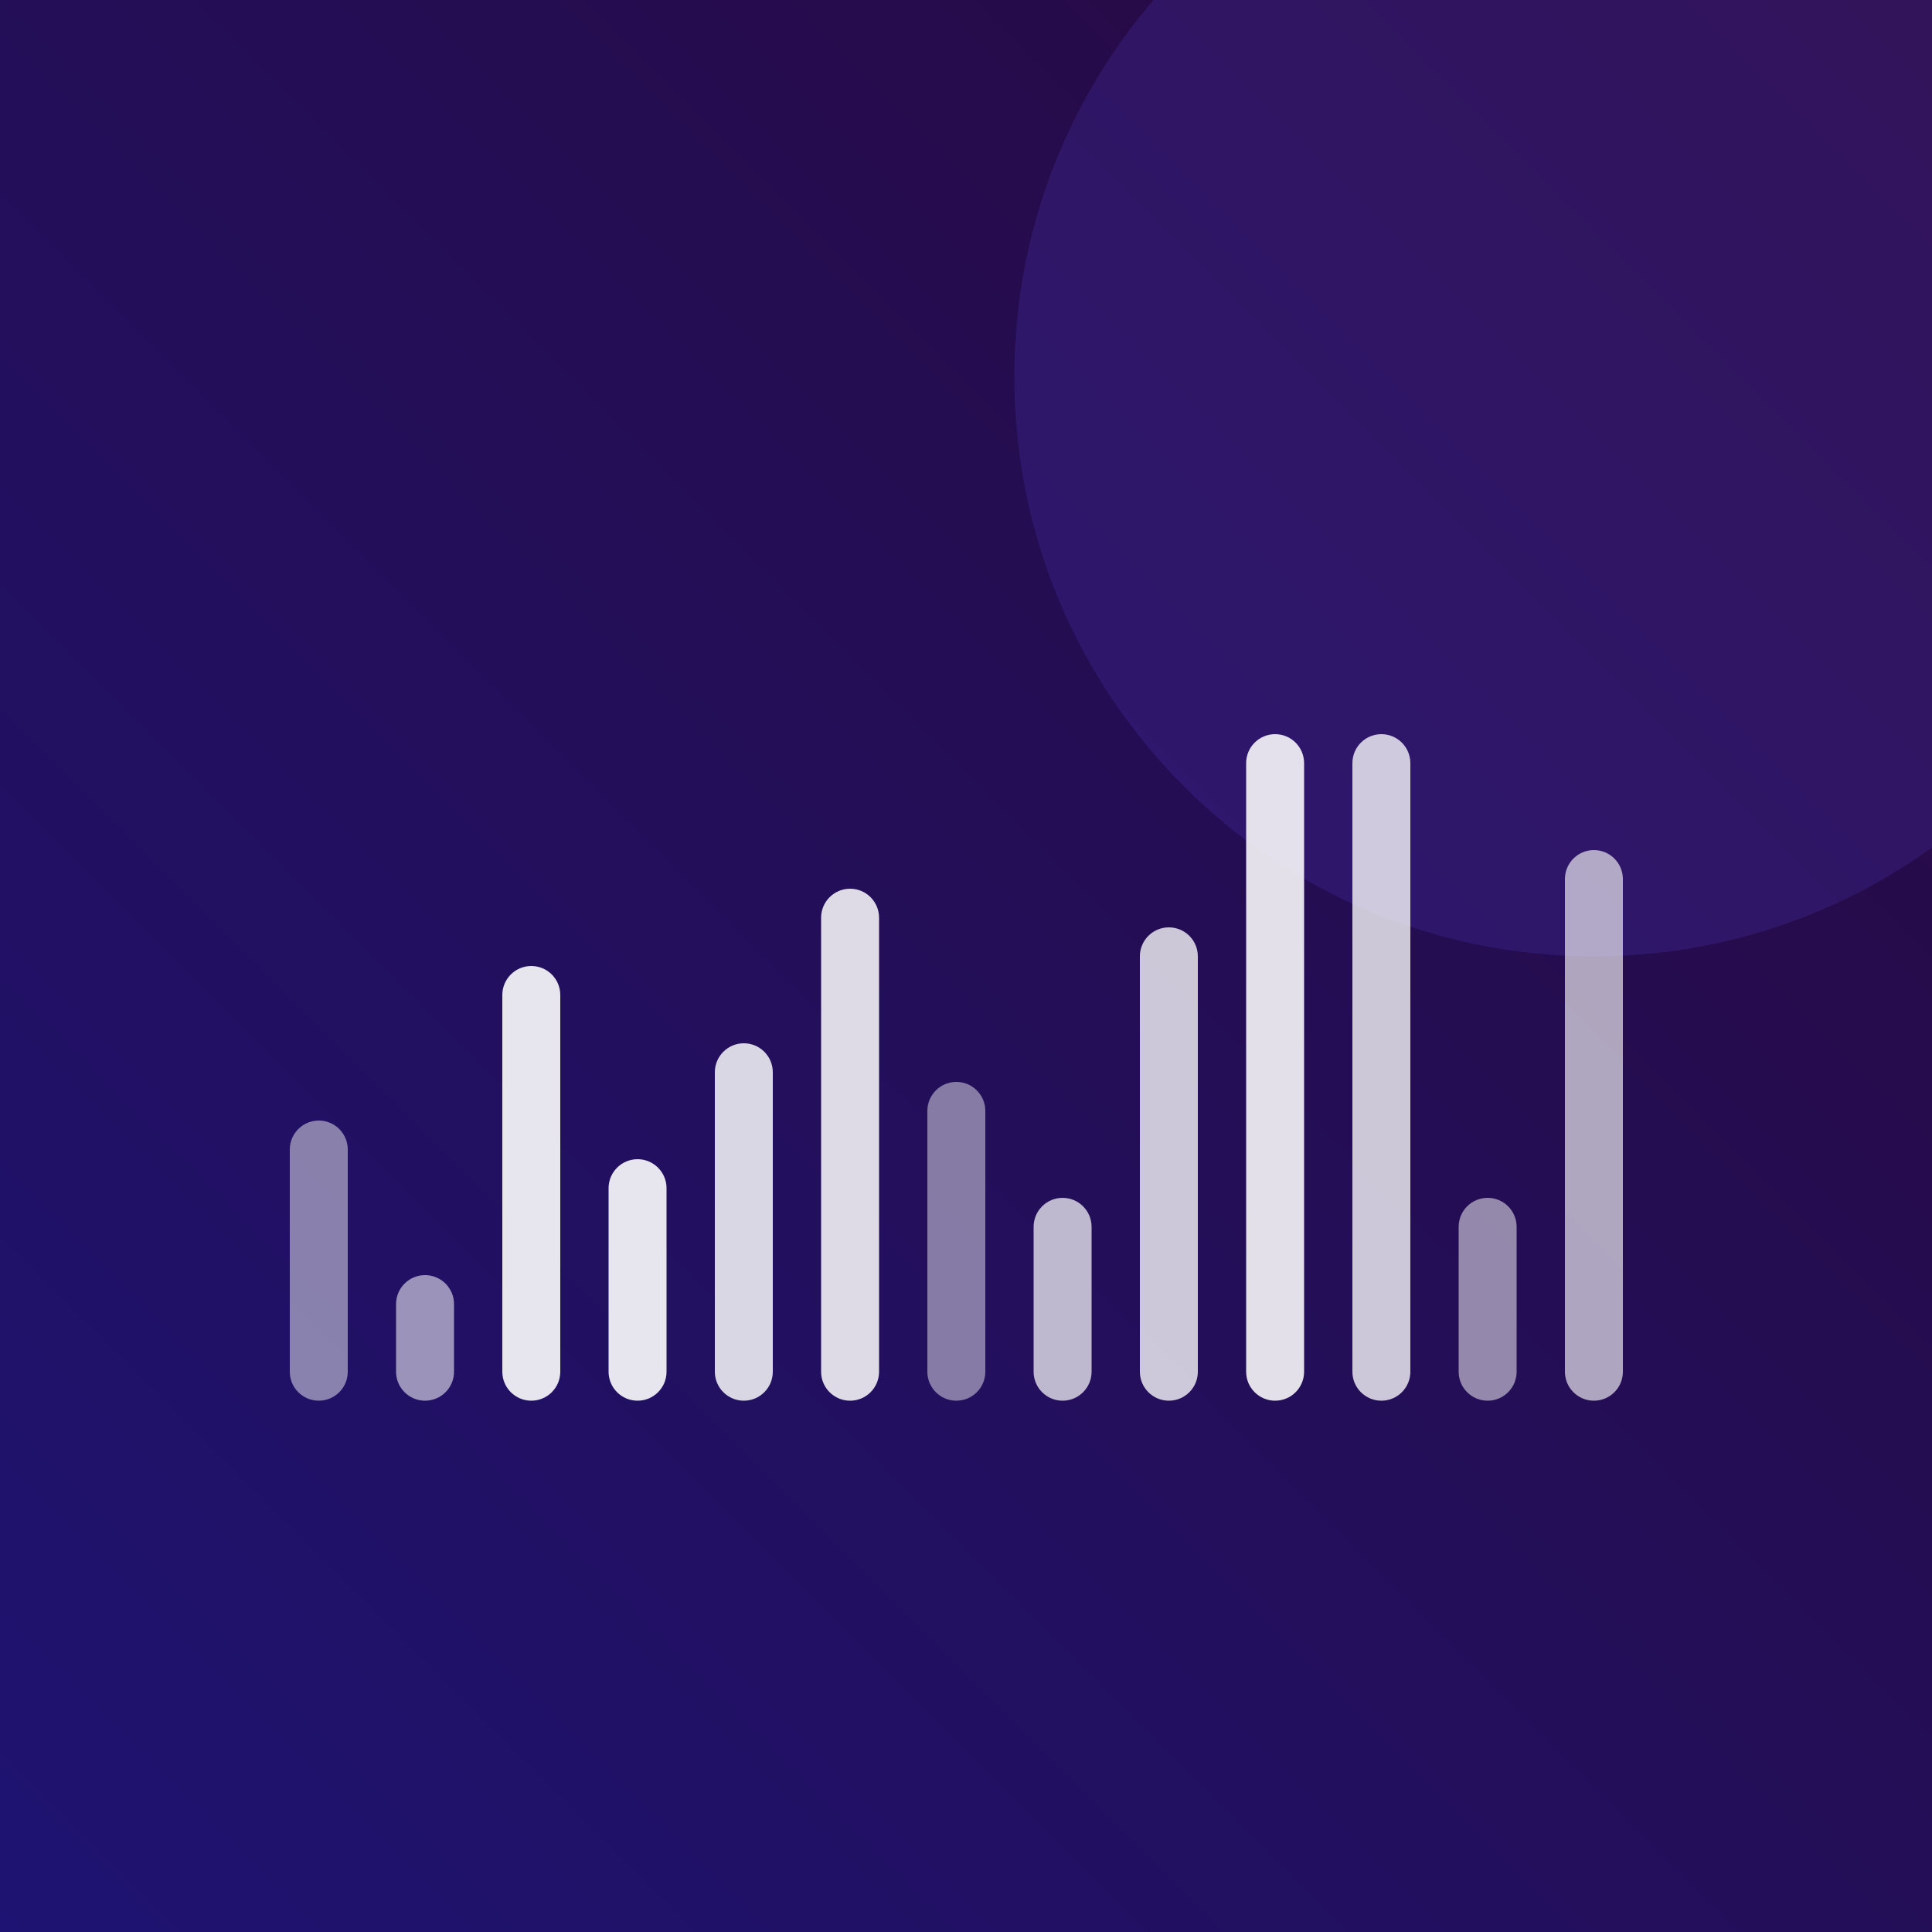
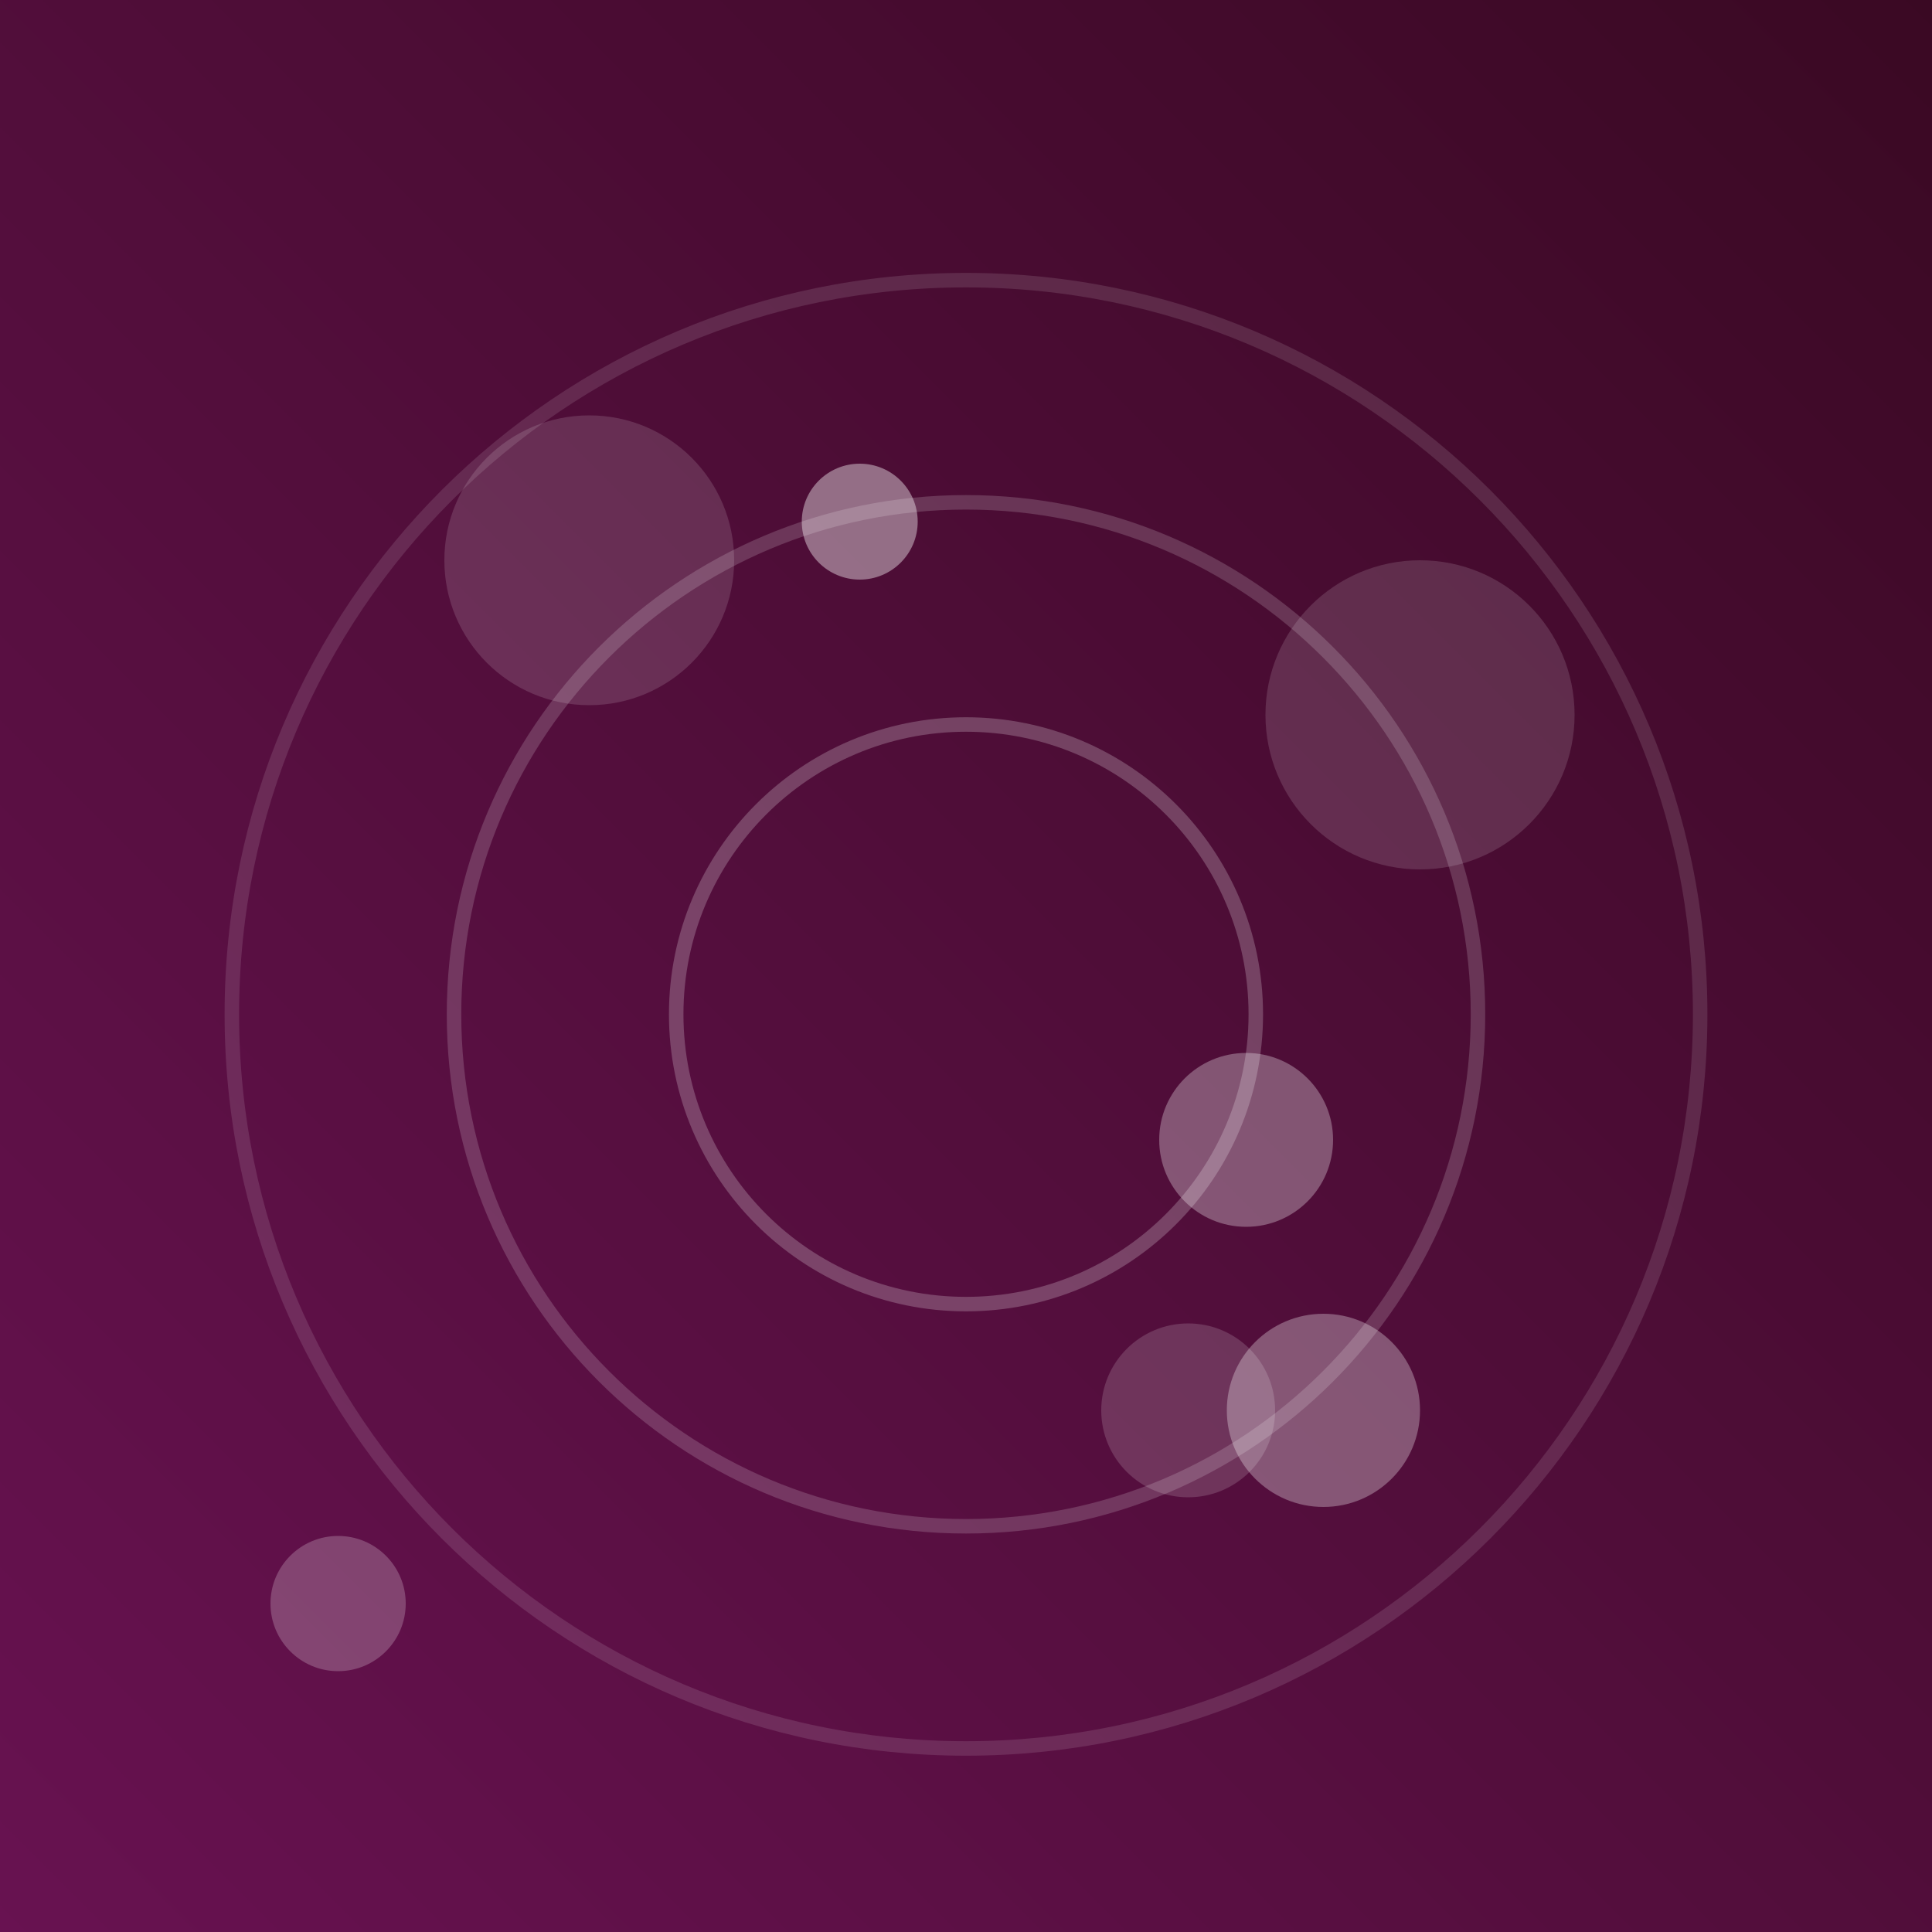
<svg xmlns="http://www.w3.org/2000/svg" width="400" height="400" viewBox="0 0 400 400">
  <defs>
-     <linearGradient id="g3488" x1="0" y1="1" x2="1" y2="0">
-       <stop offset="0" stop-color="hsl(247 72% 26%)" />
-       <stop offset="1" stop-color="hsl(276 75% 14%)" />
+     <linearGradient id="g4437" x1="0" y1="1" x2="1" y2="0">
+       <stop offset="0" stop-color="hsl(316 70% 24%)" />
+       <stop offset="1" stop-color="hsl(328 74% 13%)" />
    </linearGradient>
  </defs>
-   <rect width="400" height="400" fill="url(#g3488)" />
-   <circle cx="330" cy="78" r="120" fill="hsl(247 85% 62%)" opacity="0.16" />
-   <rect x="60" y="232" width="12" height="58" rx="6" fill="#fff" fill-opacity="0.47" />
-   <rect x="82" y="264" width="12" height="26" rx="6" fill="#fff" fill-opacity="0.55" />
-   <rect x="104" y="200" width="12" height="90" rx="6" fill="#fff" fill-opacity="0.89" />
-   <rect x="126" y="240" width="12" height="50" rx="6" fill="#fff" fill-opacity="0.89" />
-   <rect x="148" y="216" width="12" height="74" rx="6" fill="#fff" fill-opacity="0.83" />
-   <rect x="170" y="184" width="12" height="106" rx="6" fill="#fff" fill-opacity="0.85" />
-   <rect x="192" y="224" width="12" height="66" rx="6" fill="#fff" fill-opacity="0.45" />
-   <rect x="214" y="248" width="12" height="42" rx="6" fill="#fff" fill-opacity="0.71" />
-   <rect x="236" y="192" width="12" height="98" rx="6" fill="#fff" fill-opacity="0.77" />
-   <rect x="258" y="152" width="12" height="138" rx="6" fill="#fff" fill-opacity="0.87" />
-   <rect x="280" y="152" width="12" height="138" rx="6" fill="#fff" fill-opacity="0.77" />
-   <rect x="302" y="248" width="12" height="42" rx="6" fill="#fff" fill-opacity="0.51" />
-   <rect x="324" y="176" width="12" height="114" rx="6" fill="#fff" fill-opacity="0.63" />
+   <rect width="400" height="400" fill="url(#g4437)" />
+   <circle cx="246" cy="292" r="18" fill="#fff" fill-opacity="0.16" />
+   <circle cx="70" cy="332" r="14" fill="#fff" fill-opacity="0.22" />
+   <circle cx="178" cy="108" r="12" fill="#fff" fill-opacity="0.40" />
+   <circle cx="258" cy="236" r="18" fill="#fff" fill-opacity="0.30" />
+   <circle cx="122" cy="116" r="30" fill="#fff" fill-opacity="0.14" />
+   <circle cx="294" cy="148" r="32" fill="#fff" fill-opacity="0.14" />
+   <circle cx="274" cy="292" r="20" fill="#fff" fill-opacity="0.30" />
+   <circle cx="200" cy="210" r="60" fill="none" stroke="#fff" stroke-opacity="0.22" stroke-width="3" />
+   <circle cx="200" cy="210" r="106" fill="none" stroke="#fff" stroke-opacity="0.17" stroke-width="3" />
+   <circle cx="200" cy="210" r="152" fill="none" stroke="#fff" stroke-opacity="0.12" stroke-width="3" />
</svg>
